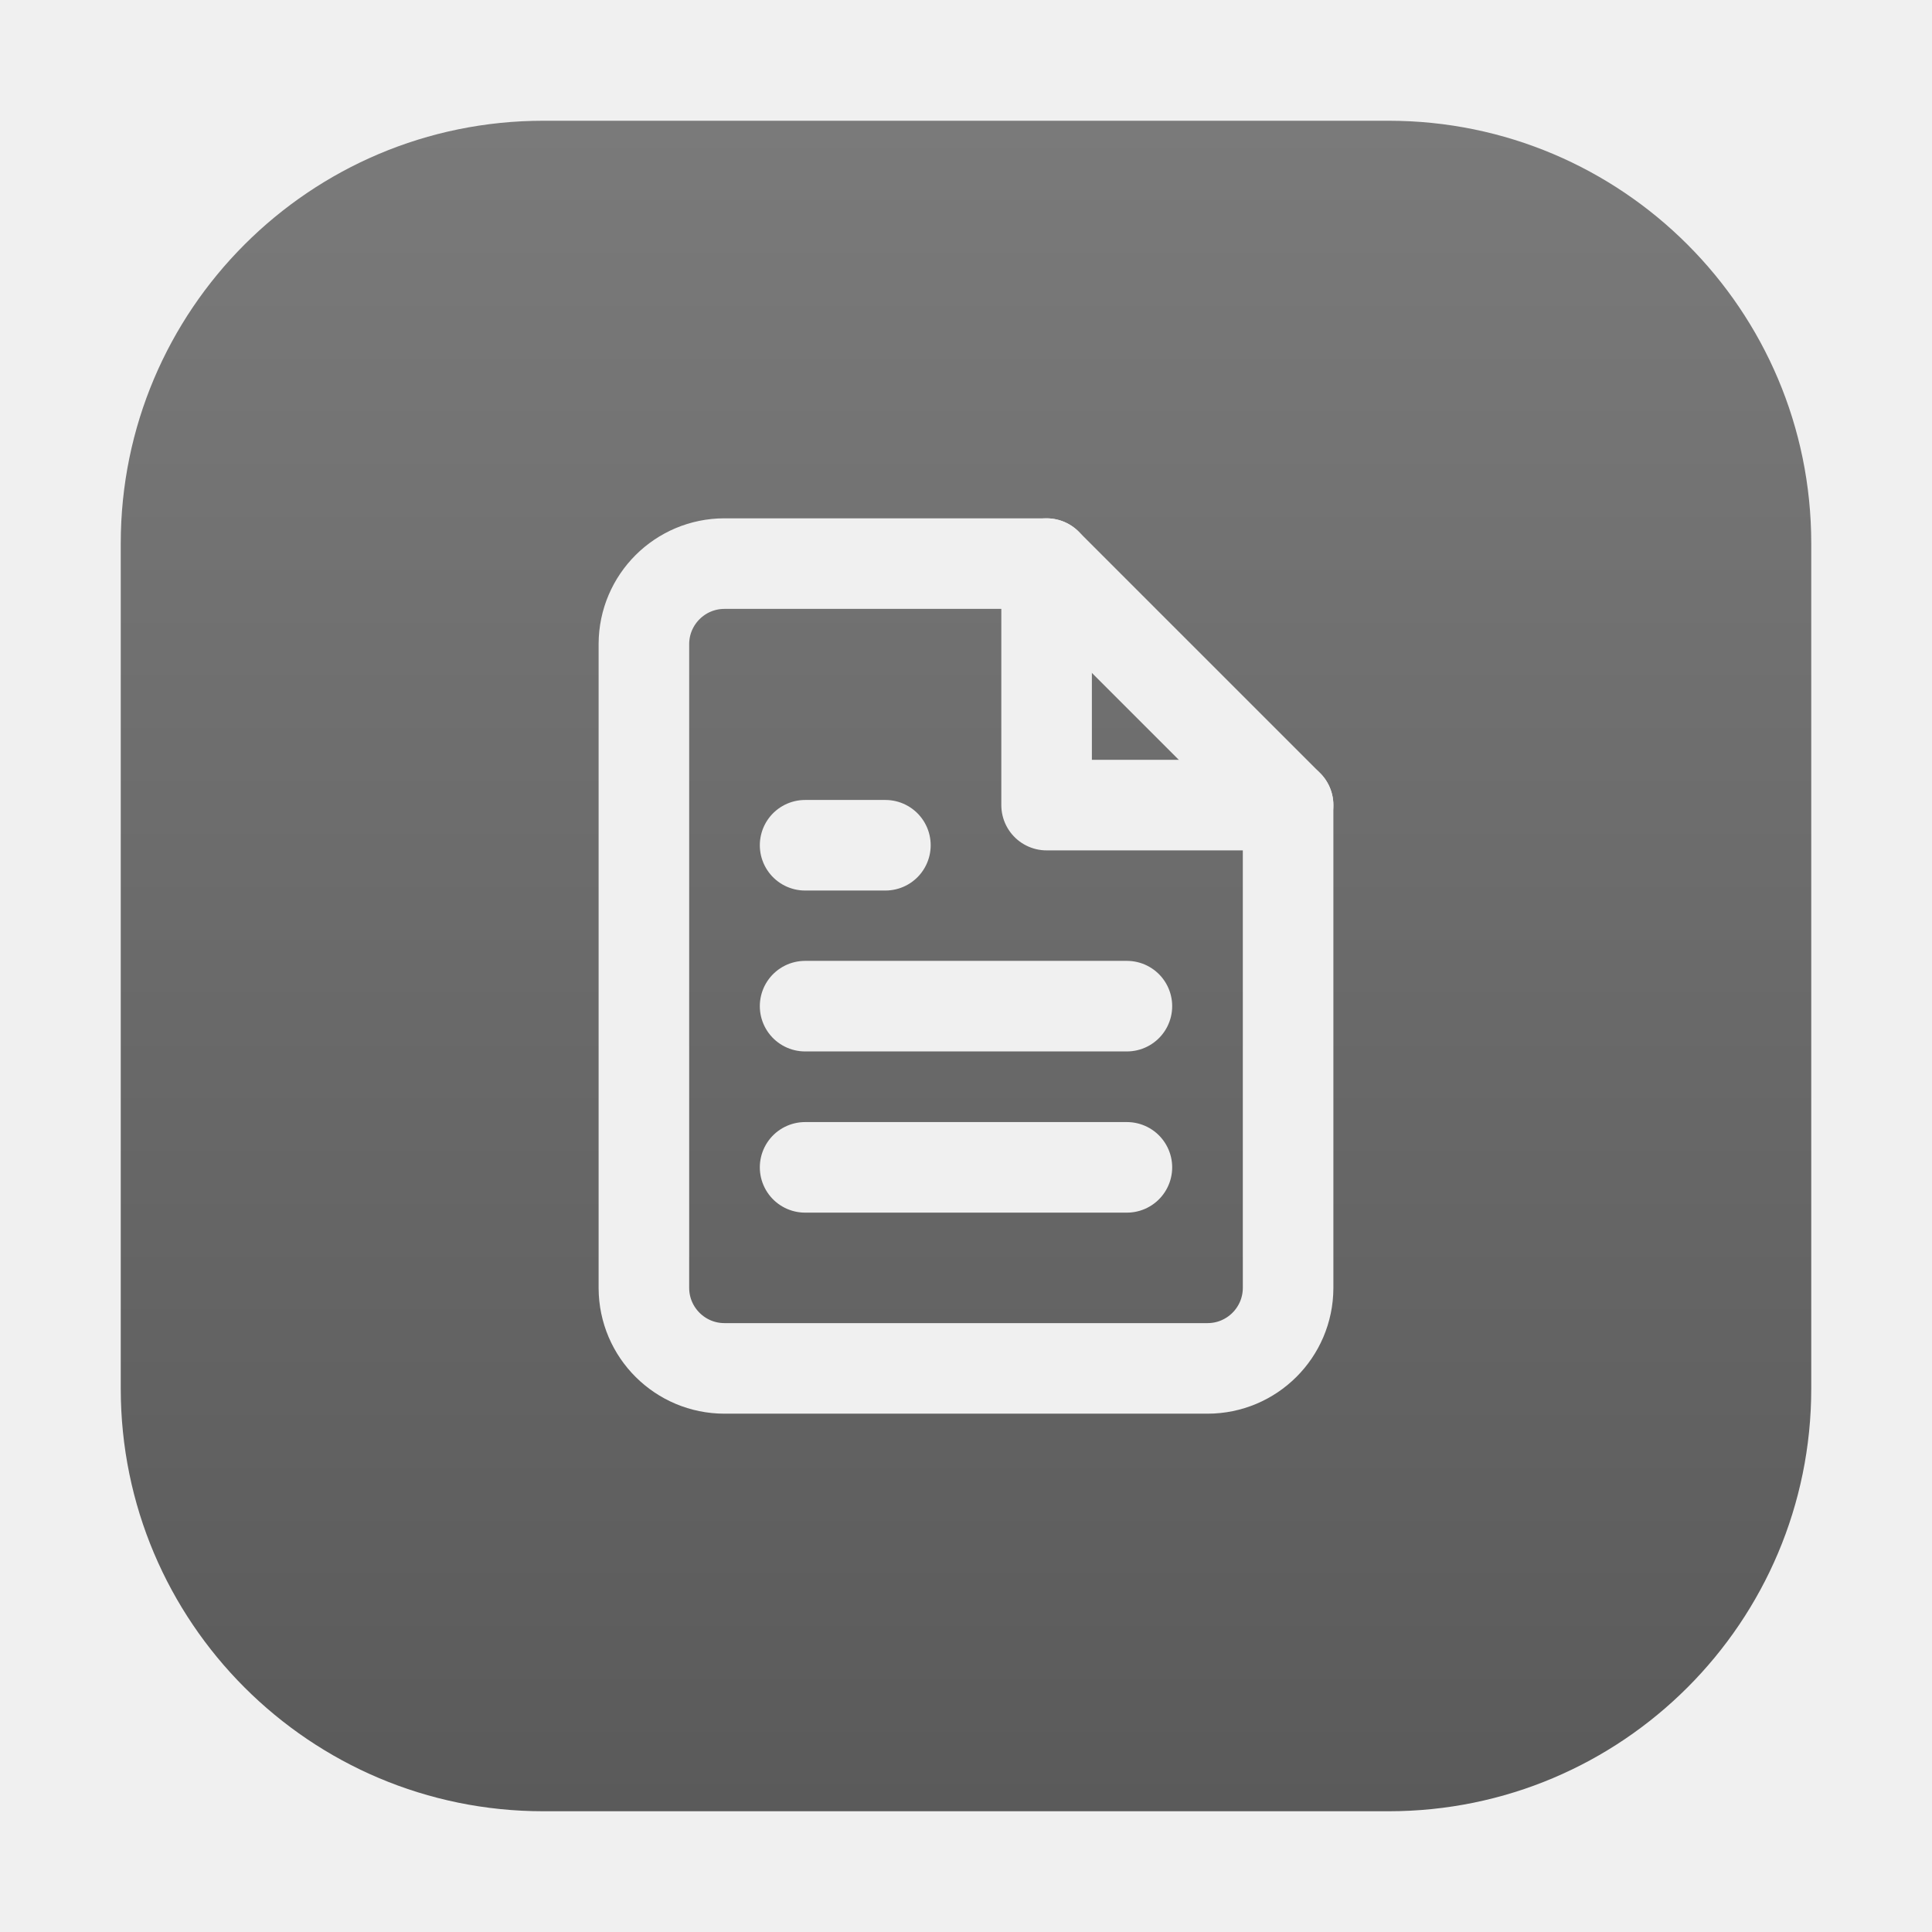
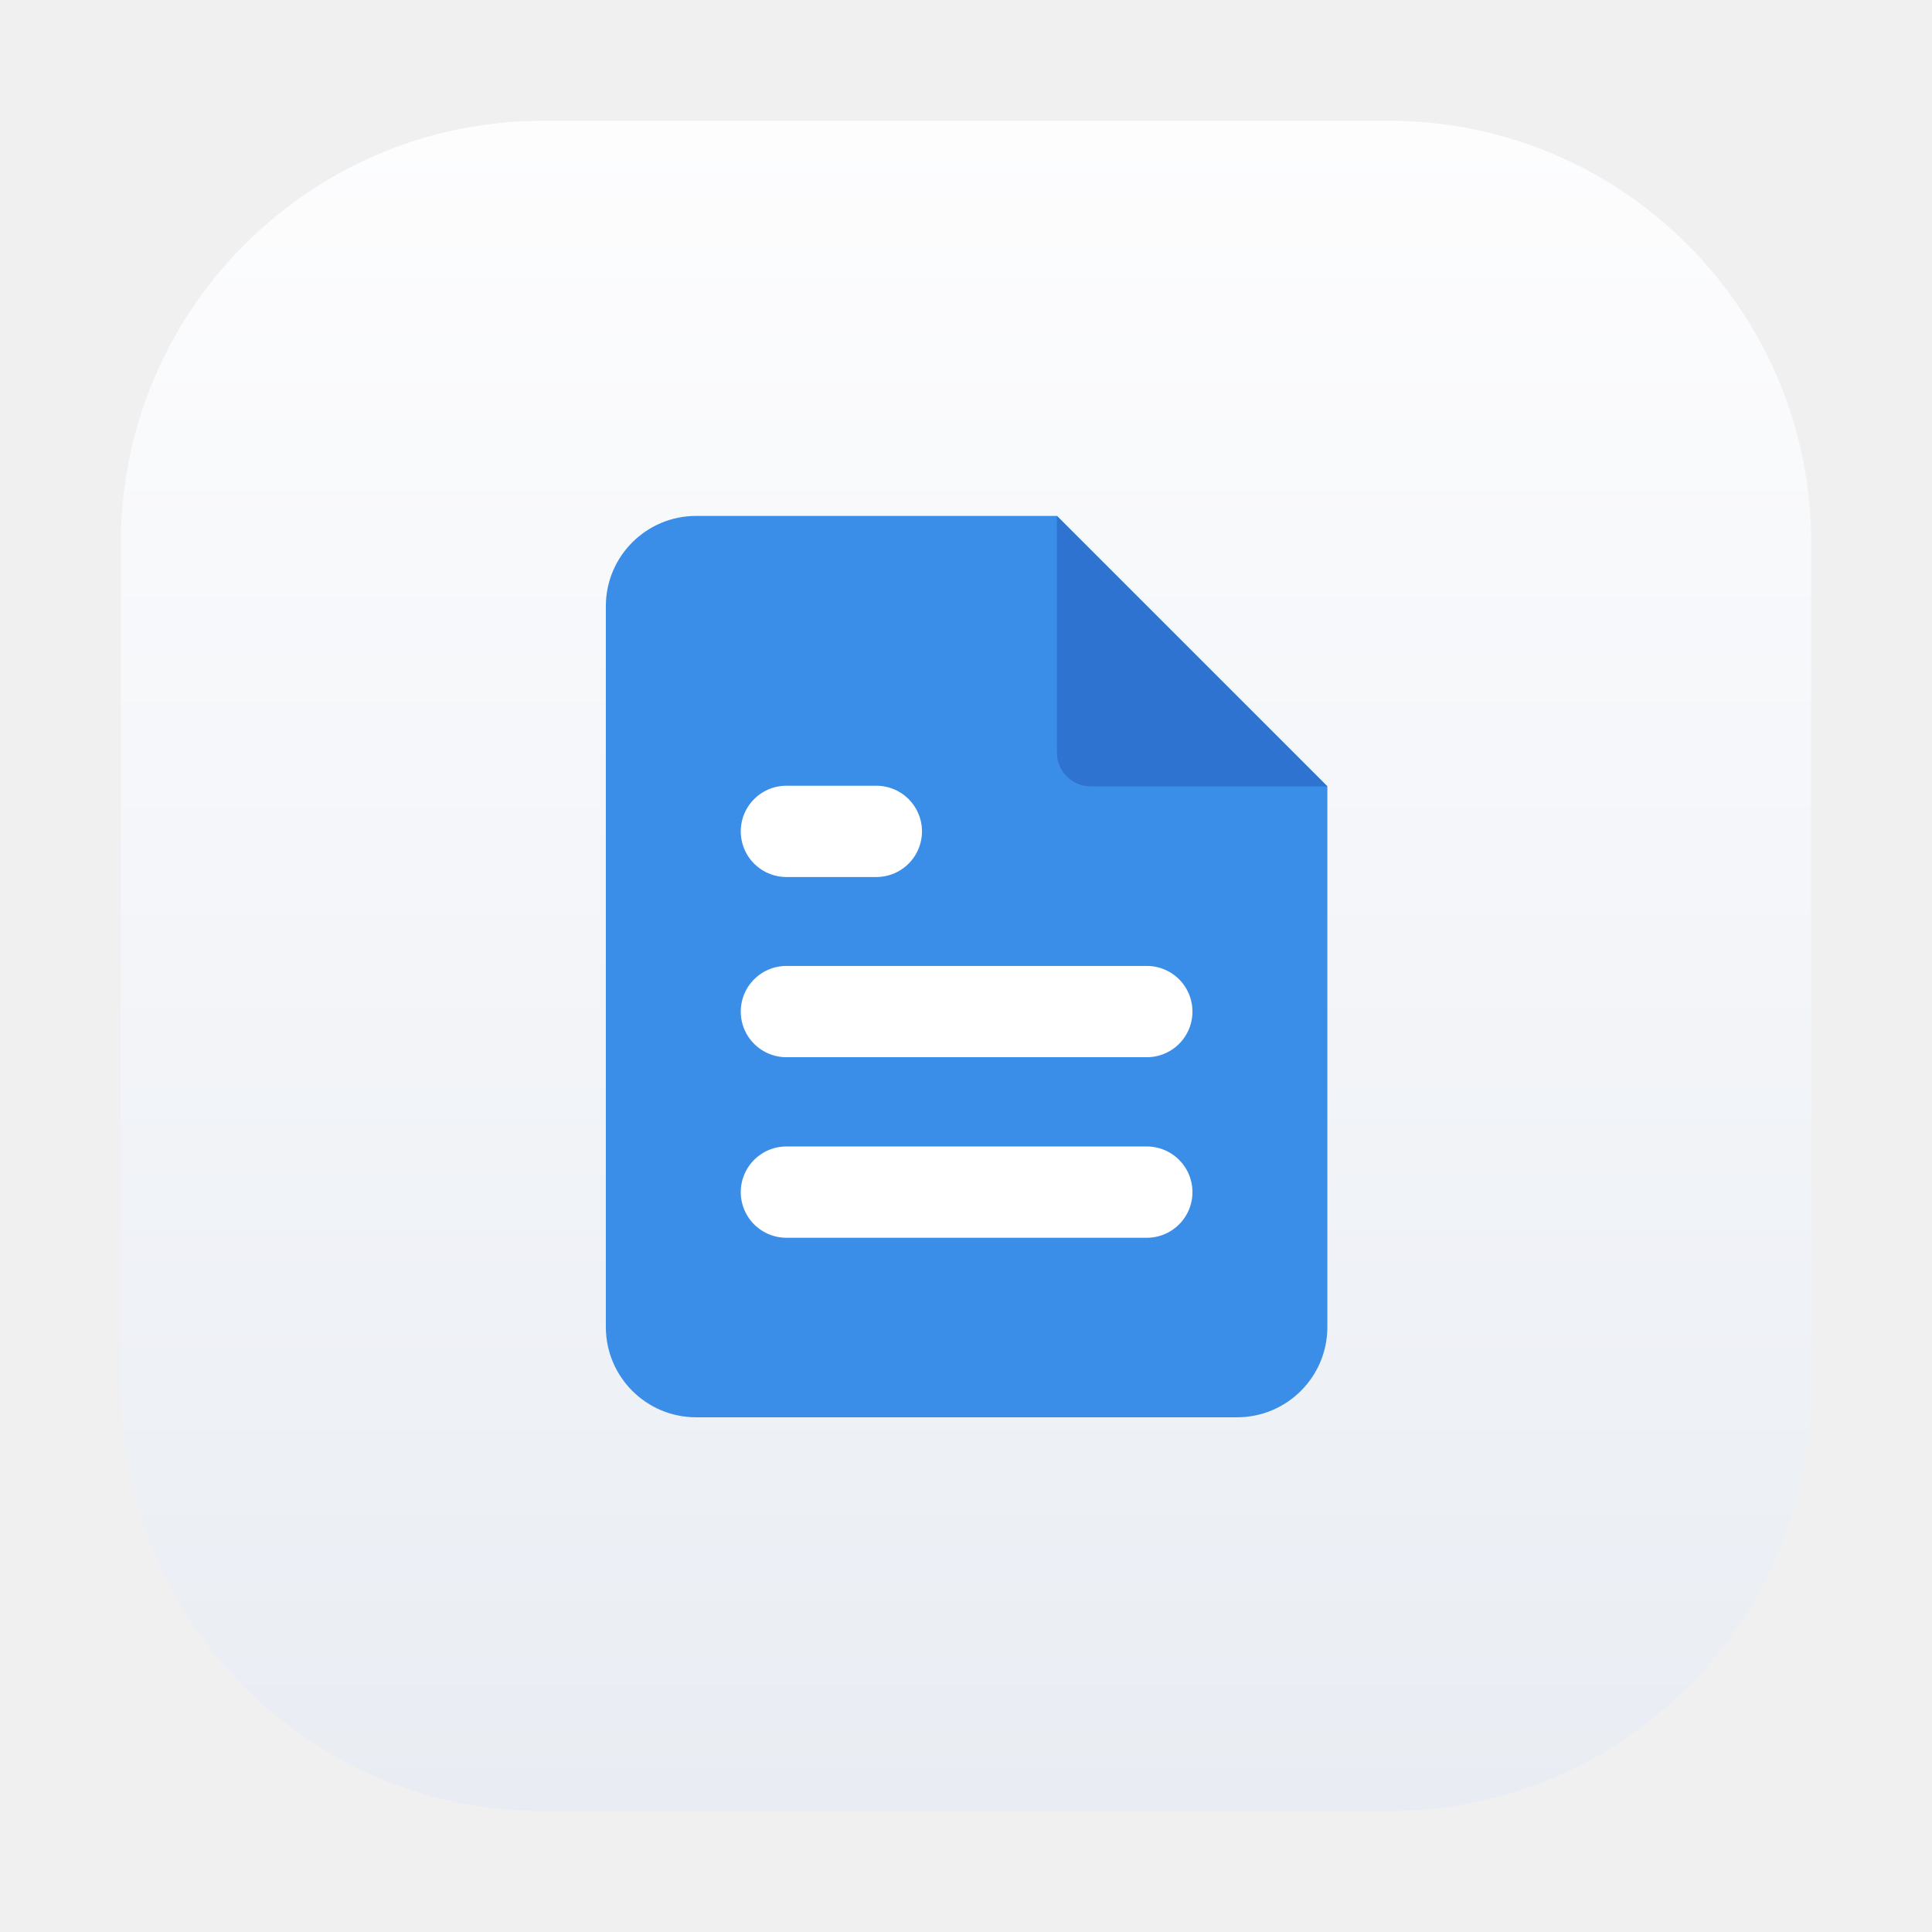
<svg xmlns="http://www.w3.org/2000/svg" width="64" height="64" viewBox="0 0 64 64" fill="none">
  <defs>
    <linearGradient id="bg" x1="32" y1="4" x2="32" y2="60" gradientUnits="userSpaceOnUse">
-       <stop stop-color="#7a7a7a" />
-       <stop offset="1" stop-color="#5a5a5a" />
+       <stop stop-color="#FDFDFE" />
+       <stop offset="1" stop-color="#E9EDF3" />
    </linearGradient>
    <filter id="dropShadow" x="0" y="0" width="64" height="64" filterUnits="userSpaceOnUse">
      <feDropShadow dx="0" dy="4" stdDeviation="4" flood-color="#000000" flood-opacity="0.25" />
    </filter>
  </defs>
  <rect x="4" y="4" width="56" height="56" rx="14" fill="url(#bg)" />
-   <g transform="translate(16, 16)" stroke="#f0f0f0" stroke-width="3" fill="none" stroke-linecap="round" stroke-linejoin="round">
-     <path d="M18.67 2.67H8a2.67 2.67 0 0 0-2.67 2.66v21.34A2.67 2.67 0 0 0 8 29.33h16a2.67 2.67 0 0 0 2.67-2.66V10.67z" />
-     <polyline points="18.67 2.67 18.67 10.67 26.67 10.67" />
-     <line x1="21.33" y1="17.33" x2="10.67" y2="17.33" />
-     <line x1="21.33" y1="22.67" x2="10.67" y2="22.67" />
-     <polyline points="13.33 12 12 12 10.67 12" />
+   <g transform="translate(14.1, 14.1)">
+     <g transform="scale(1.12)">
+       <path d="M18.67 2.67H8a2.67 2.67 0 0 0-2.67 2.66v21.34A2.67 2.67 0 0 0 8 29.33h16a2.67 2.67 0 0 0 2.67-2.66V10.67z" fill="#3B8EE8" />
+       <path d="M18.67 2.67V9.67C18.67 10.222 19.118 10.67 19.67 10.67H26.67L18.67 2.67Z" fill="#2E73CF" />
+       <g stroke="#FFFFFF" stroke-width="2.7" fill="none" stroke-linecap="round" stroke-linejoin="round">
+         <line x1="21.33" y1="17.33" x2="10.67" y2="17.33" />
+         <line x1="21.33" y1="22.67" x2="10.67" y2="22.67" />
+         <polyline points="13.33 12 12 12 10.67 12" />
+       </g>
+     </g>
  </g>
</svg>
